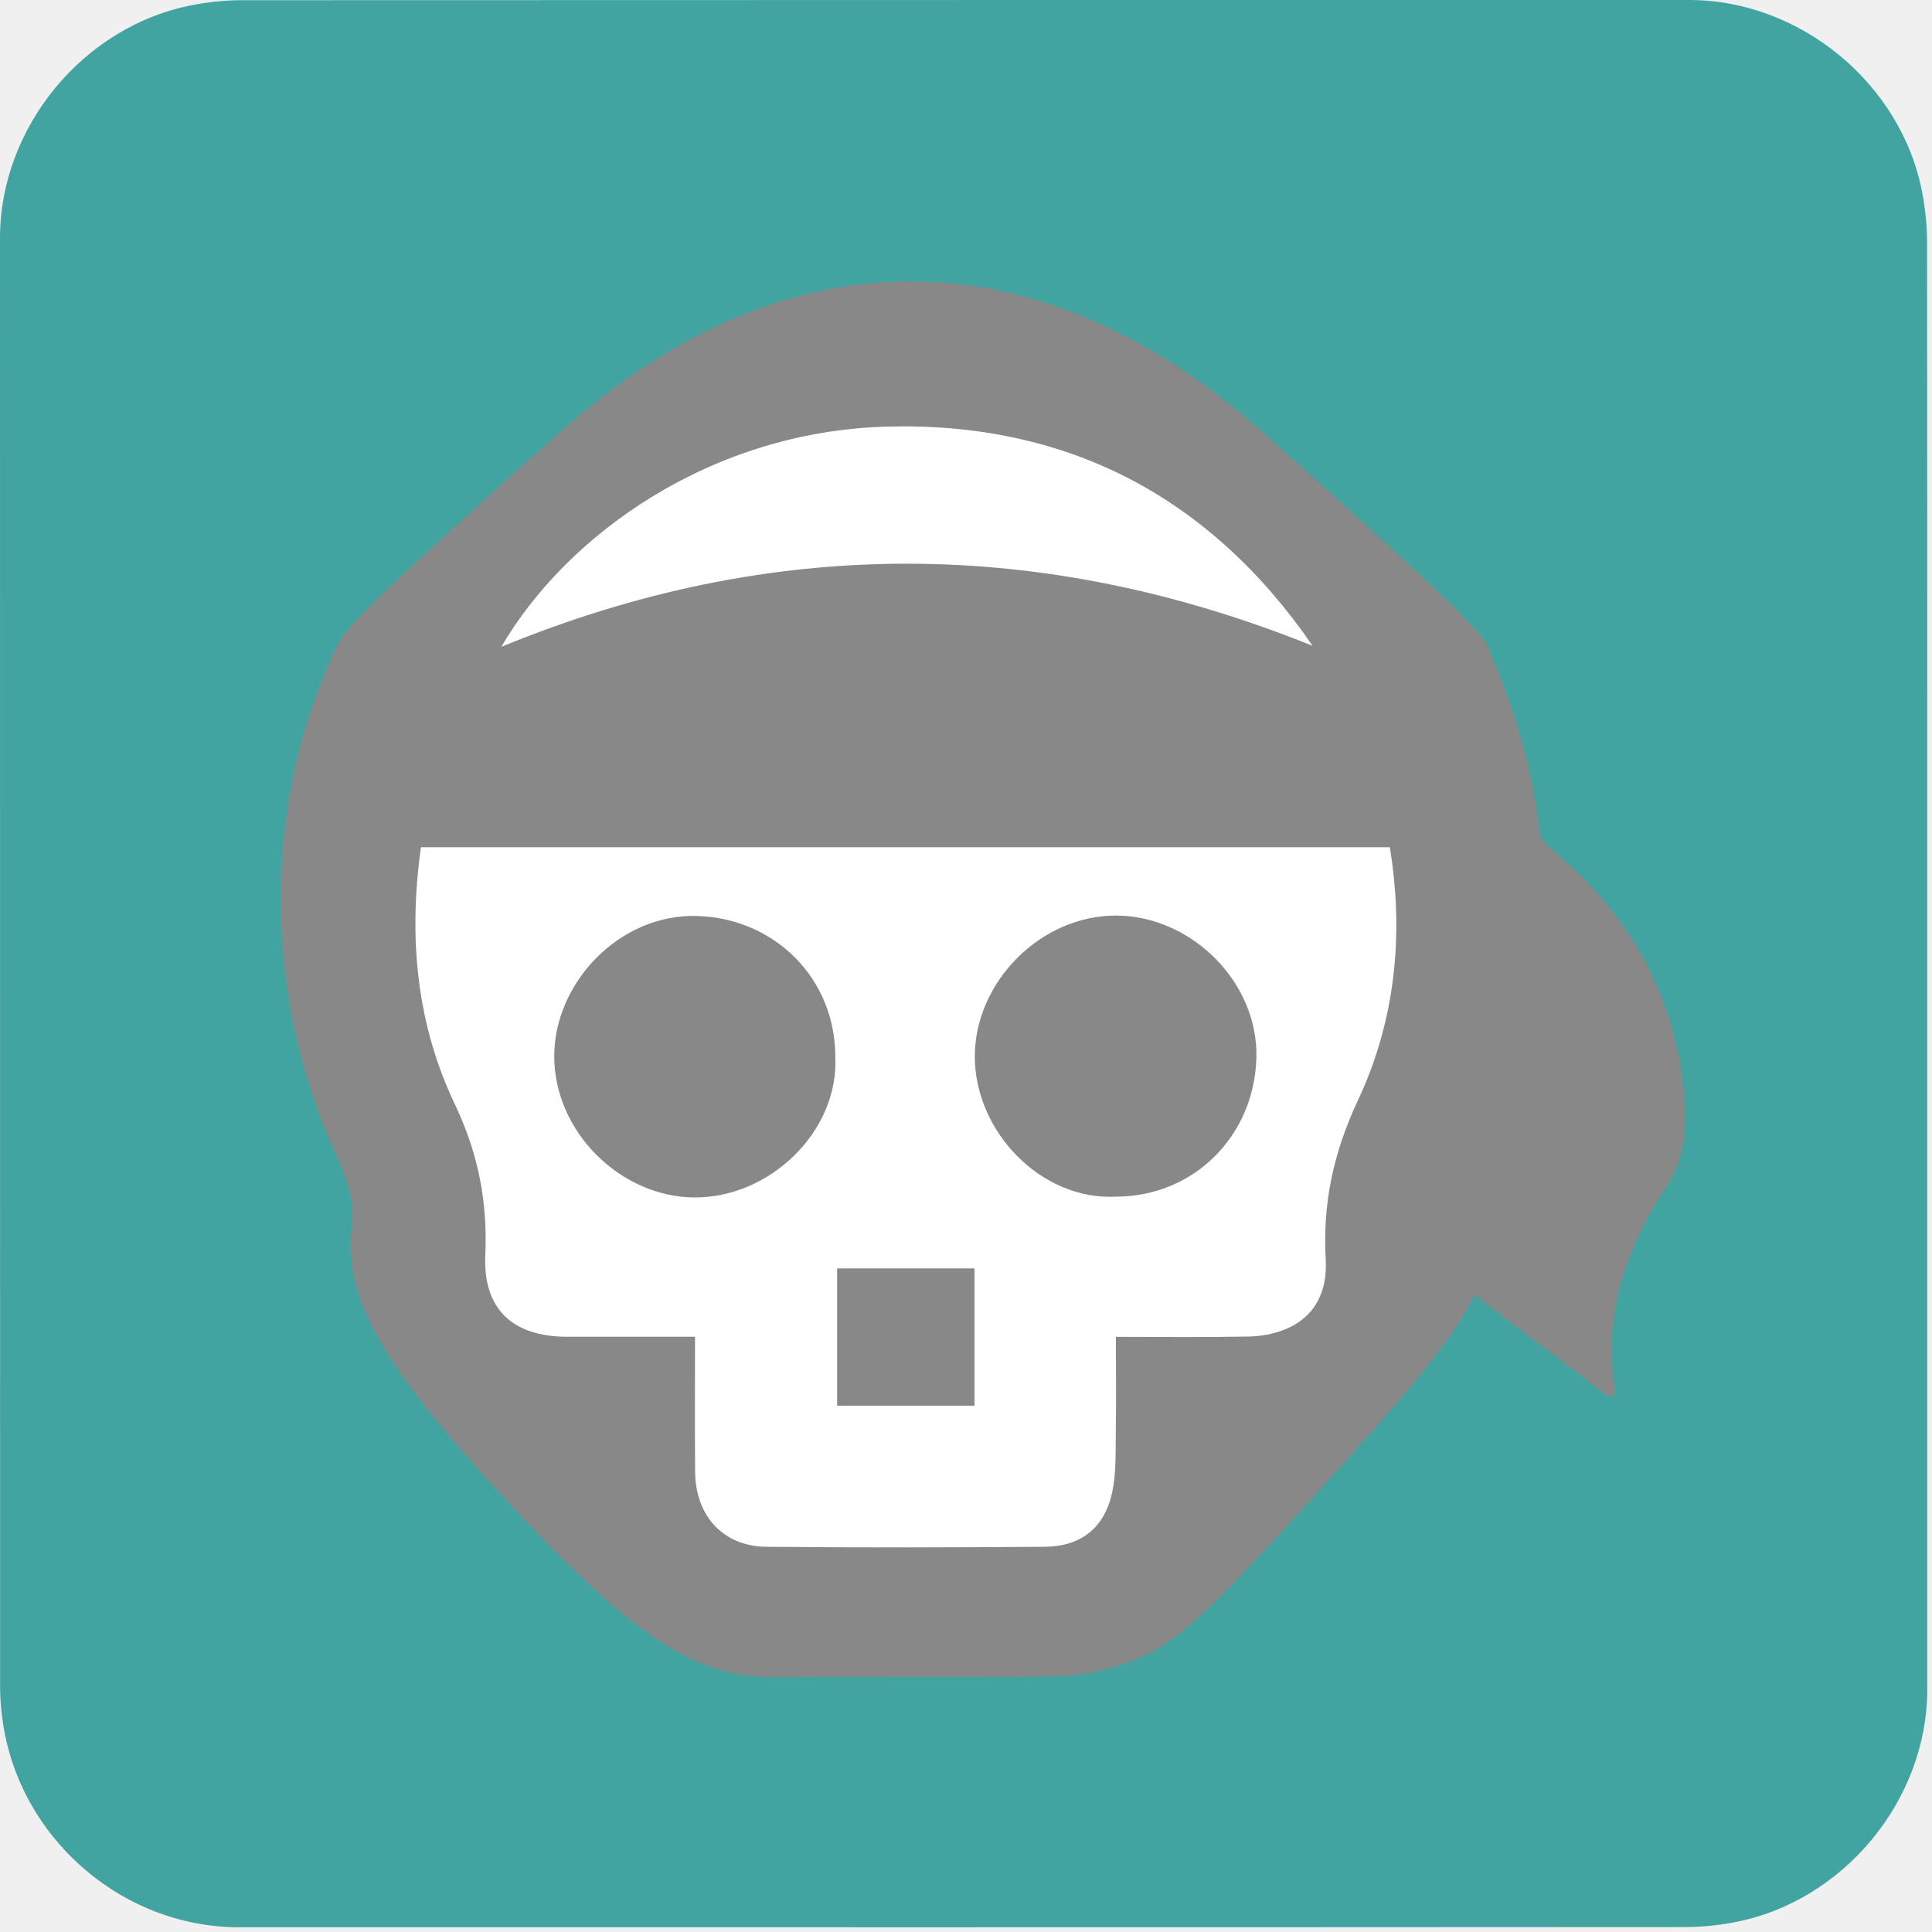
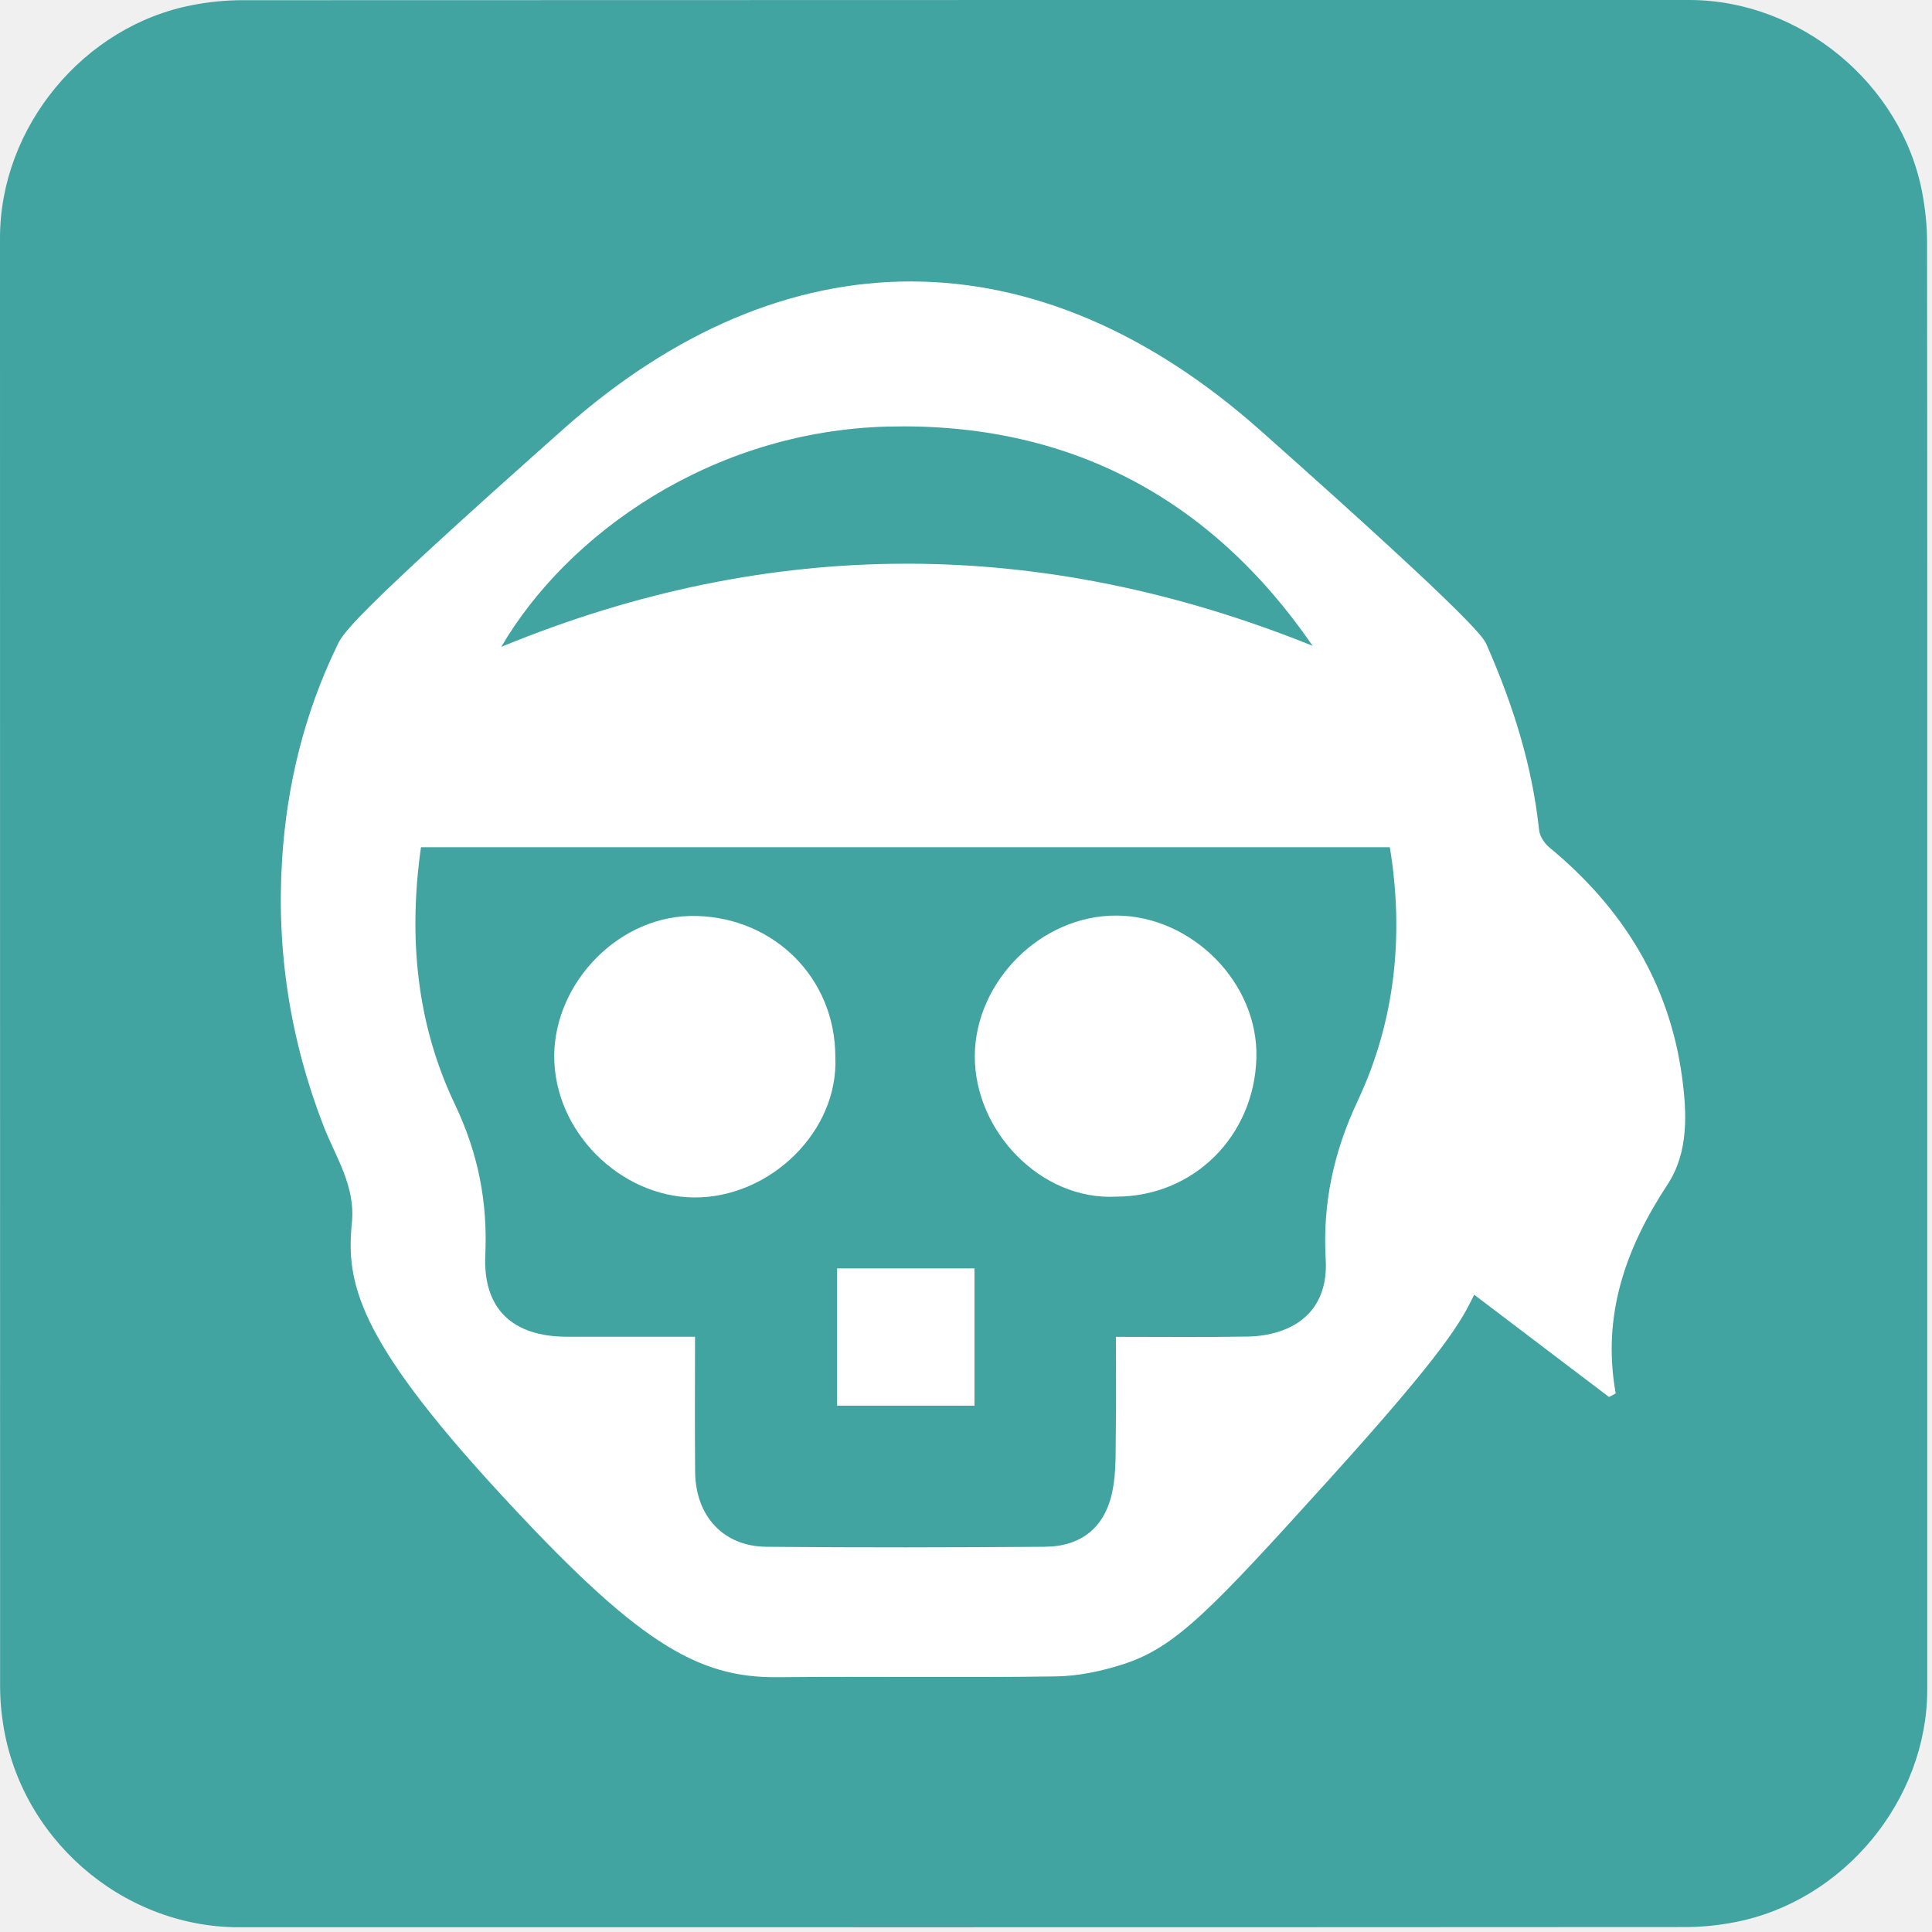
<svg xmlns="http://www.w3.org/2000/svg" id="pirate" viewBox="0 0 769 769" width="500" height="500" shape-rendering="geometricPrecision" text-rendering="geometricPrecision" version="1.1">
  <style id="fearsome_wink">
    @keyframes sword1_animation1__to{0%,16.667%{transform:translate(1600px,-800px)}23.333%,to{transform:translate(800px,0)}}@keyframes sword1_animation2__tr{0%,86.667%{transform:rotate(0deg)}to{transform:rotate(-180deg)}}@keyframes sword2_animation1__to{0%,30%{transform:translate(-800px,-800px)}36.667%,to{transform:translate(0,0)}}@keyframes sword2_animation2__tr{0%,86.667%{transform:rotate(0deg)}to{transform:rotate(180deg)}}@keyframes head_animation__to{0%,20%,26.667%,33.333%,40%,to{transform:translate(391.2689px,389.8067px)}23.333%,36.667%{transform:translate(391.2689px,400px)}}@keyframes right_eye_animation__ts{0%,60%,70%,to{transform:translate(322.8626px,686.352px) scale(1,1)}63.333%,66.667%{transform:translate(322.8626px,686.352px) scale(1,.1)}}#sword1_animation1{animation:sword1_animation1__to 3000ms linear infinite normal forwards}#sword1_animation2{animation:sword1_animation2__tr 3000ms linear infinite normal forwards}#sword2_animation1{animation:sword2_animation1__to 3000ms linear infinite normal forwards}#sword2_animation2{animation:sword2_animation2__tr 3000ms linear infinite normal forwards}#head_animation{animation:head_animation__to 3000ms linear infinite normal forwards}#right_eye_animation{animation:right_eye_animation__ts 3000ms linear infinite normal forwards}
  </style>
  <path id="background" d="M397.85 672.48v72.19c0 11.03-8.32 21.11-19.18 23.18-1.61.31-3.27.48-4.9.48-47.97.03-95.93.02-143.9.02-11.76 0-22.02-9.02-23.56-20.72a23.27 23.27 0 01-.23-3.12c-.01-48.09-.01-96.18-.01-144.26 0-11.03 8.32-21.12 19.18-23.18 1.61-.31 3.27-.48 4.9-.48 48.01-.02 96.02-.02 144.02-.02 11.03 0 21.13 8.33 23.18 19.18.3 1.61.48 3.27.48 4.9.03 23.94.02 47.89.02 71.83z" transform="matrix(4 0 0 4 -824.28 -2306.28)" fill="#42A4A1" stroke="none" stroke-width="1" />
  <g id="sword1_animation1" transform="translate(1600 -800)">
    <g id="sword1_animation2">
-       <path id="sword1" d="M343.01 618.13c1.16-1.3 2.32-2.6 3.84-4.3-2.07-1.95-4.15-3.84-6.15-5.81-3.28-3.25-3.39-7.34-.33-10.36 2.87-2.84 7.14-2.68 10.26.42 3.76 3.73 7.49 7.48 11.5 11.5 4.73-4.82 9.35-9.53 13.98-14.23 1.43-1.45 2.84-2.91 4.3-4.33 3.13-3.03 7.43-3.12 10.26-.24s2.7 7.15-.39 10.26c-5.48 5.51-10.98 11-16.49 16.48-.56.56-1.26.98-2.1 1.62 4.17 4.16 8.03 7.96 11.82 11.83 2.93 2.99 2.95 7.31.13 10.1-2.81 2.78-6.89 2.89-9.74.14-2.03-1.96-3.91-4.07-6.04-6.29-3.11 3.32-6.01 6.33-60.075 59.51-54.065 53.18-71.055 58.97-89.755 61.8 11.1-12.26 21.82-24.12 72.245-79.825C340.7 620.7 341.86 619.42 343.01 618.13z" transform="matrix(4 0 0 4 -1640 -2320)" fill="#888888" stroke="none" stroke-width="1" />
+       <path id="sword1" d="M343.01 618.13c1.16-1.3 2.32-2.6 3.84-4.3-2.07-1.95-4.15-3.84-6.15-5.81-3.28-3.25-3.39-7.34-.33-10.36 2.87-2.84 7.14-2.68 10.26.42 3.76 3.73 7.49 7.48 11.5 11.5 4.73-4.82 9.35-9.53 13.98-14.23 1.43-1.45 2.84-2.91 4.3-4.33 3.13-3.03 7.43-3.12 10.26-.24s2.7 7.15-.39 10.26c-5.48 5.51-10.98 11-16.49 16.48-.56.56-1.26.98-2.1 1.62 4.17 4.16 8.03 7.96 11.82 11.83 2.93 2.99 2.95 7.31.13 10.1-2.81 2.78-6.89 2.89-9.74.14-2.03-1.96-3.91-4.07-6.04-6.29-3.11 3.32-6.01 6.33-60.075 59.51-54.065 53.18-71.055 58.97-89.755 61.8 11.1-12.26 21.82-24.12 72.245-79.825C340.7 620.7 341.86 619.42 343.01 618.13z" transform="matrix(4 0 0 4 -1640 -2320)" fill="#FFF" stroke="none" stroke-width="1" />
    </g>
  </g>
  <g id="sword2_animation1" transform="translate(-800 -800)">
    <g id="sword2_animation2">
-       <path id="sword2" d="M257.07 613.89c2.61 2.91 4.88 5.44 50.69 55.8 45.81 50.36 46.29 51.43 46.77 51.96 4.59 5.15 9.25 10.23 13.87 15.34 5.65 6.23 11.28 12.47 16.96 18.75-2.76.6-16.1-2.61-26.26-6.12-8.63-2.98-16.71-7.07-67.19-57.925s-52.99-53.685-55.9-56.815c-1.91 2.01-3.7 3.99-5.58 5.87-3.15 3.17-7.23 3.26-10.21.3-2.87-2.85-2.76-7.17.3-10.26 3.73-3.76 7.51-7.48 11.71-11.66-3.5-3.34-6.93-6.57-10.3-9.84-2.71-2.63-5.36-5.32-8.05-7.97-3.33-3.29-3.6-7.6-.65-10.57 2.95-2.97 7.29-2.72 10.58.58 5.54 5.56 11.09 11.1 16.64 16.64.45.45.95.87 1.53 1.4 3.87-3.88 7.62-7.72 11.46-11.48 4.23-4.14 10.63-2.38 12.08 3.32.63 2.45-.15 4.6-1.9 6.36-2.08 2.1-4.26 4.12-6.55 6.32z" transform="matrix(4 0 0 4 -800 -2320)" fill="#888888" stroke="none" stroke-width="1" />
+       <path id="sword2" d="M257.07 613.89c2.61 2.91 4.88 5.44 50.69 55.8 45.81 50.36 46.29 51.43 46.77 51.96 4.59 5.15 9.25 10.23 13.87 15.34 5.65 6.23 11.28 12.47 16.96 18.75-2.76.6-16.1-2.61-26.26-6.12-8.63-2.98-16.71-7.07-67.19-57.925s-52.99-53.685-55.9-56.815c-1.91 2.01-3.7 3.99-5.58 5.87-3.15 3.17-7.23 3.26-10.21.3-2.87-2.85-2.76-7.17.3-10.26 3.73-3.76 7.51-7.48 11.71-11.66-3.5-3.34-6.93-6.57-10.3-9.84-2.71-2.63-5.36-5.32-8.05-7.97-3.33-3.29-3.6-7.6-.65-10.57 2.95-2.97 7.29-2.72 10.58.58 5.54 5.56 11.09 11.1 16.64 16.64.45.45.95.87 1.53 1.4 3.87-3.88 7.62-7.72 11.46-11.48 4.23-4.14 10.63-2.38 12.08 3.32.63 2.45-.15 4.6-1.9 6.36-2.08 2.1-4.26 4.12-6.55 6.32z" transform="matrix(4 0 0 4 -800 -2320)" fill="#FFF" stroke="none" stroke-width="1" />
    </g>
  </g>
  <g id="head_animation" transform="translate(391.269 389.807)">
    <g id="head_group" transform="matrix(4 0 0 4 -1238.666 -2714.817)">
-       <path id="head_outline" d="M337.25 624.068c22.164 19.68 22.274 20.77 22.544 21.37 2.6 5.91 4.53 11.99 5.21 18.44.07.61.55 1.31 1.04 1.72 7.22 5.95 11.88 13.41 13.17 22.73.5 3.65.69 7.56-1.43 10.79-4.17 6.34-6.55 13.03-5.16 20.79l-.66.36c-4.55-3.46-9.11-6.91-13.42-10.18-1.32 2.7-2.8 5.52-14.46 18.41s-15.21 16.65-20.41 18.34c-2.16.7-4.49 1.2-6.76 1.23-9.23.14-18.46-.01-27.68.08-8.13.08-14.11-3.55-27.99-18.675-13.88-15.125-14.97-20.655-14.38-26.535.37-3.68-1.61-6.53-2.82-9.64-3.32-8.58-4.71-17.45-4.12-26.58.47-7.33 2.2-14.41 5.4-21.07.64-1.32.53-2.11 22.615-21.725 22.085-19.615 47.145-19.535 69.31.145z" fill="#888888" stroke="none" stroke-width="1" />
-       <path id="head_main" d="M253.74 665.56h96.41c1.44 8.81.51 17.35-3.2 25.24-2.42 5.16-3.5 10.23-3.18 15.82.18 3.08-1.02 5.72-4.13 6.95-1.11.44-2.38.66-3.58.68-4.28.08-8.56.03-13.17.03 0 3.24.04 6.4-.01 9.56-.03 1.95.05 3.94-.34 5.82-.74 3.59-3.09 5.49-6.76 5.51-9.22.07-18.45.09-27.67 0-4.28-.04-7.04-3.05-7.09-7.43-.04-4.41-.01-8.82-.01-13.47h-12.75c-5.4-.01-8.36-2.76-8.12-8.12.24-5.3-.7-10.11-3.02-15-3.8-7.94-4.66-16.58-3.38-25.59z" fill="#FFF" stroke="none" stroke-width="1" />
-       <path id="forehead" d="M342.47 645.52c-27.01-10.89-53.92-10.94-80.74.1 6.53-11.18 20.87-21.47 38.47-21.92 17.87-.45 32.08 7 42.27 21.82z" fill="#FFF" stroke="none" stroke-width="1" />
-       <path id="nose" d="M308.82 707.47h-13.67v13.66h13.67v-13.66z" fill="#888888" stroke="none" stroke-width="1" />
+       <path id="head_outline" d="M337.25 624.068c22.164 19.68 22.274 20.77 22.544 21.37 2.6 5.91 4.53 11.99 5.21 18.44.07.61.55 1.31 1.04 1.72 7.22 5.95 11.88 13.41 13.17 22.73.5 3.65.69 7.56-1.43 10.79-4.17 6.34-6.55 13.03-5.16 20.79l-.66.36c-4.55-3.46-9.11-6.91-13.42-10.18-1.32 2.7-2.8 5.52-14.46 18.41s-15.21 16.65-20.41 18.34c-2.16.7-4.49 1.2-6.76 1.23-9.23.14-18.46-.01-27.68.08-8.13.08-14.11-3.55-27.99-18.675-13.88-15.125-14.97-20.655-14.38-26.535.37-3.68-1.61-6.53-2.82-9.64-3.32-8.58-4.71-17.45-4.12-26.58.47-7.33 2.2-14.41 5.4-21.07.64-1.32.53-2.11 22.615-21.725 22.085-19.615 47.145-19.535 69.31.145z" fill="#FFF" stroke="none" stroke-width="1" />
+       <path id="head_main" d="M253.74 665.56h96.41c1.44 8.81.51 17.35-3.2 25.24-2.42 5.16-3.5 10.23-3.18 15.82.18 3.08-1.02 5.72-4.13 6.95-1.11.44-2.38.66-3.58.68-4.28.08-8.56.03-13.17.03 0 3.24.04 6.4-.01 9.56-.03 1.95.05 3.94-.34 5.82-.74 3.59-3.09 5.49-6.76 5.51-9.22.07-18.45.09-27.67 0-4.28-.04-7.04-3.05-7.09-7.43-.04-4.41-.01-8.82-.01-13.47h-12.75c-5.4-.01-8.36-2.76-8.12-8.12.24-5.3-.7-10.11-3.02-15-3.8-7.94-4.66-16.58-3.38-25.59z" fill="#42A4A1" stroke="none" stroke-width="1" />
+       <path id="forehead" d="M342.47 645.52c-27.01-10.89-53.92-10.94-80.74.1 6.53-11.18 20.87-21.47 38.47-21.92 17.87-.45 32.08 7 42.27 21.82z" fill="#42A4A1" stroke="none" stroke-width="1" />
+       <path id="nose" d="M308.82 707.47h-13.67v13.66h13.67v-13.66z" fill="#FFF" stroke="none" stroke-width="1" />
      <g id="right_eye_animation" transform="translate(322.863 686.352)">
-         <path id="right_eye" d="M322.87 700.33c7.8 0 13.77-6.06 14-13.77.22-7.56-6.46-14.14-13.87-14.2-7.59-.06-14.11 6.6-14.15 13.96-.03 7.52 6.59 14.38 14.02 14.01z" transform="translate(-322.863 -686.352)" fill="#888888" stroke="none" stroke-width="1" />
+         <path id="right_eye" d="M322.87 700.33c7.8 0 13.77-6.06 14-13.77.22-7.56-6.46-14.14-13.87-14.2-7.59-.06-14.11 6.6-14.15 13.96-.03 7.52 6.59 14.38 14.02 14.01z" transform="translate(-322.863 -686.352)" fill="#FFF" stroke="none" stroke-width="1" />
      </g>
-       <path id="left_eye" d="M294.97 686.42c0-7.82-6.04-13.79-13.75-14.02-7.73-.23-14.16 6.63-14.22 13.85-.06 7.63 6.63 14.12 13.94 14.16 7.52.04 14.38-6.57 14.03-13.99z" fill="#888888" stroke="none" stroke-width="1" />
+       <path id="left_eye" d="M294.97 686.42c0-7.82-6.04-13.79-13.75-14.02-7.73-.23-14.16 6.63-14.22 13.85-.06 7.63 6.63 14.12 13.94 14.16 7.52.04 14.38-6.57 14.03-13.99z" fill="#FFF" stroke="none" stroke-width="1" />
    </g>
  </g>
</svg>
